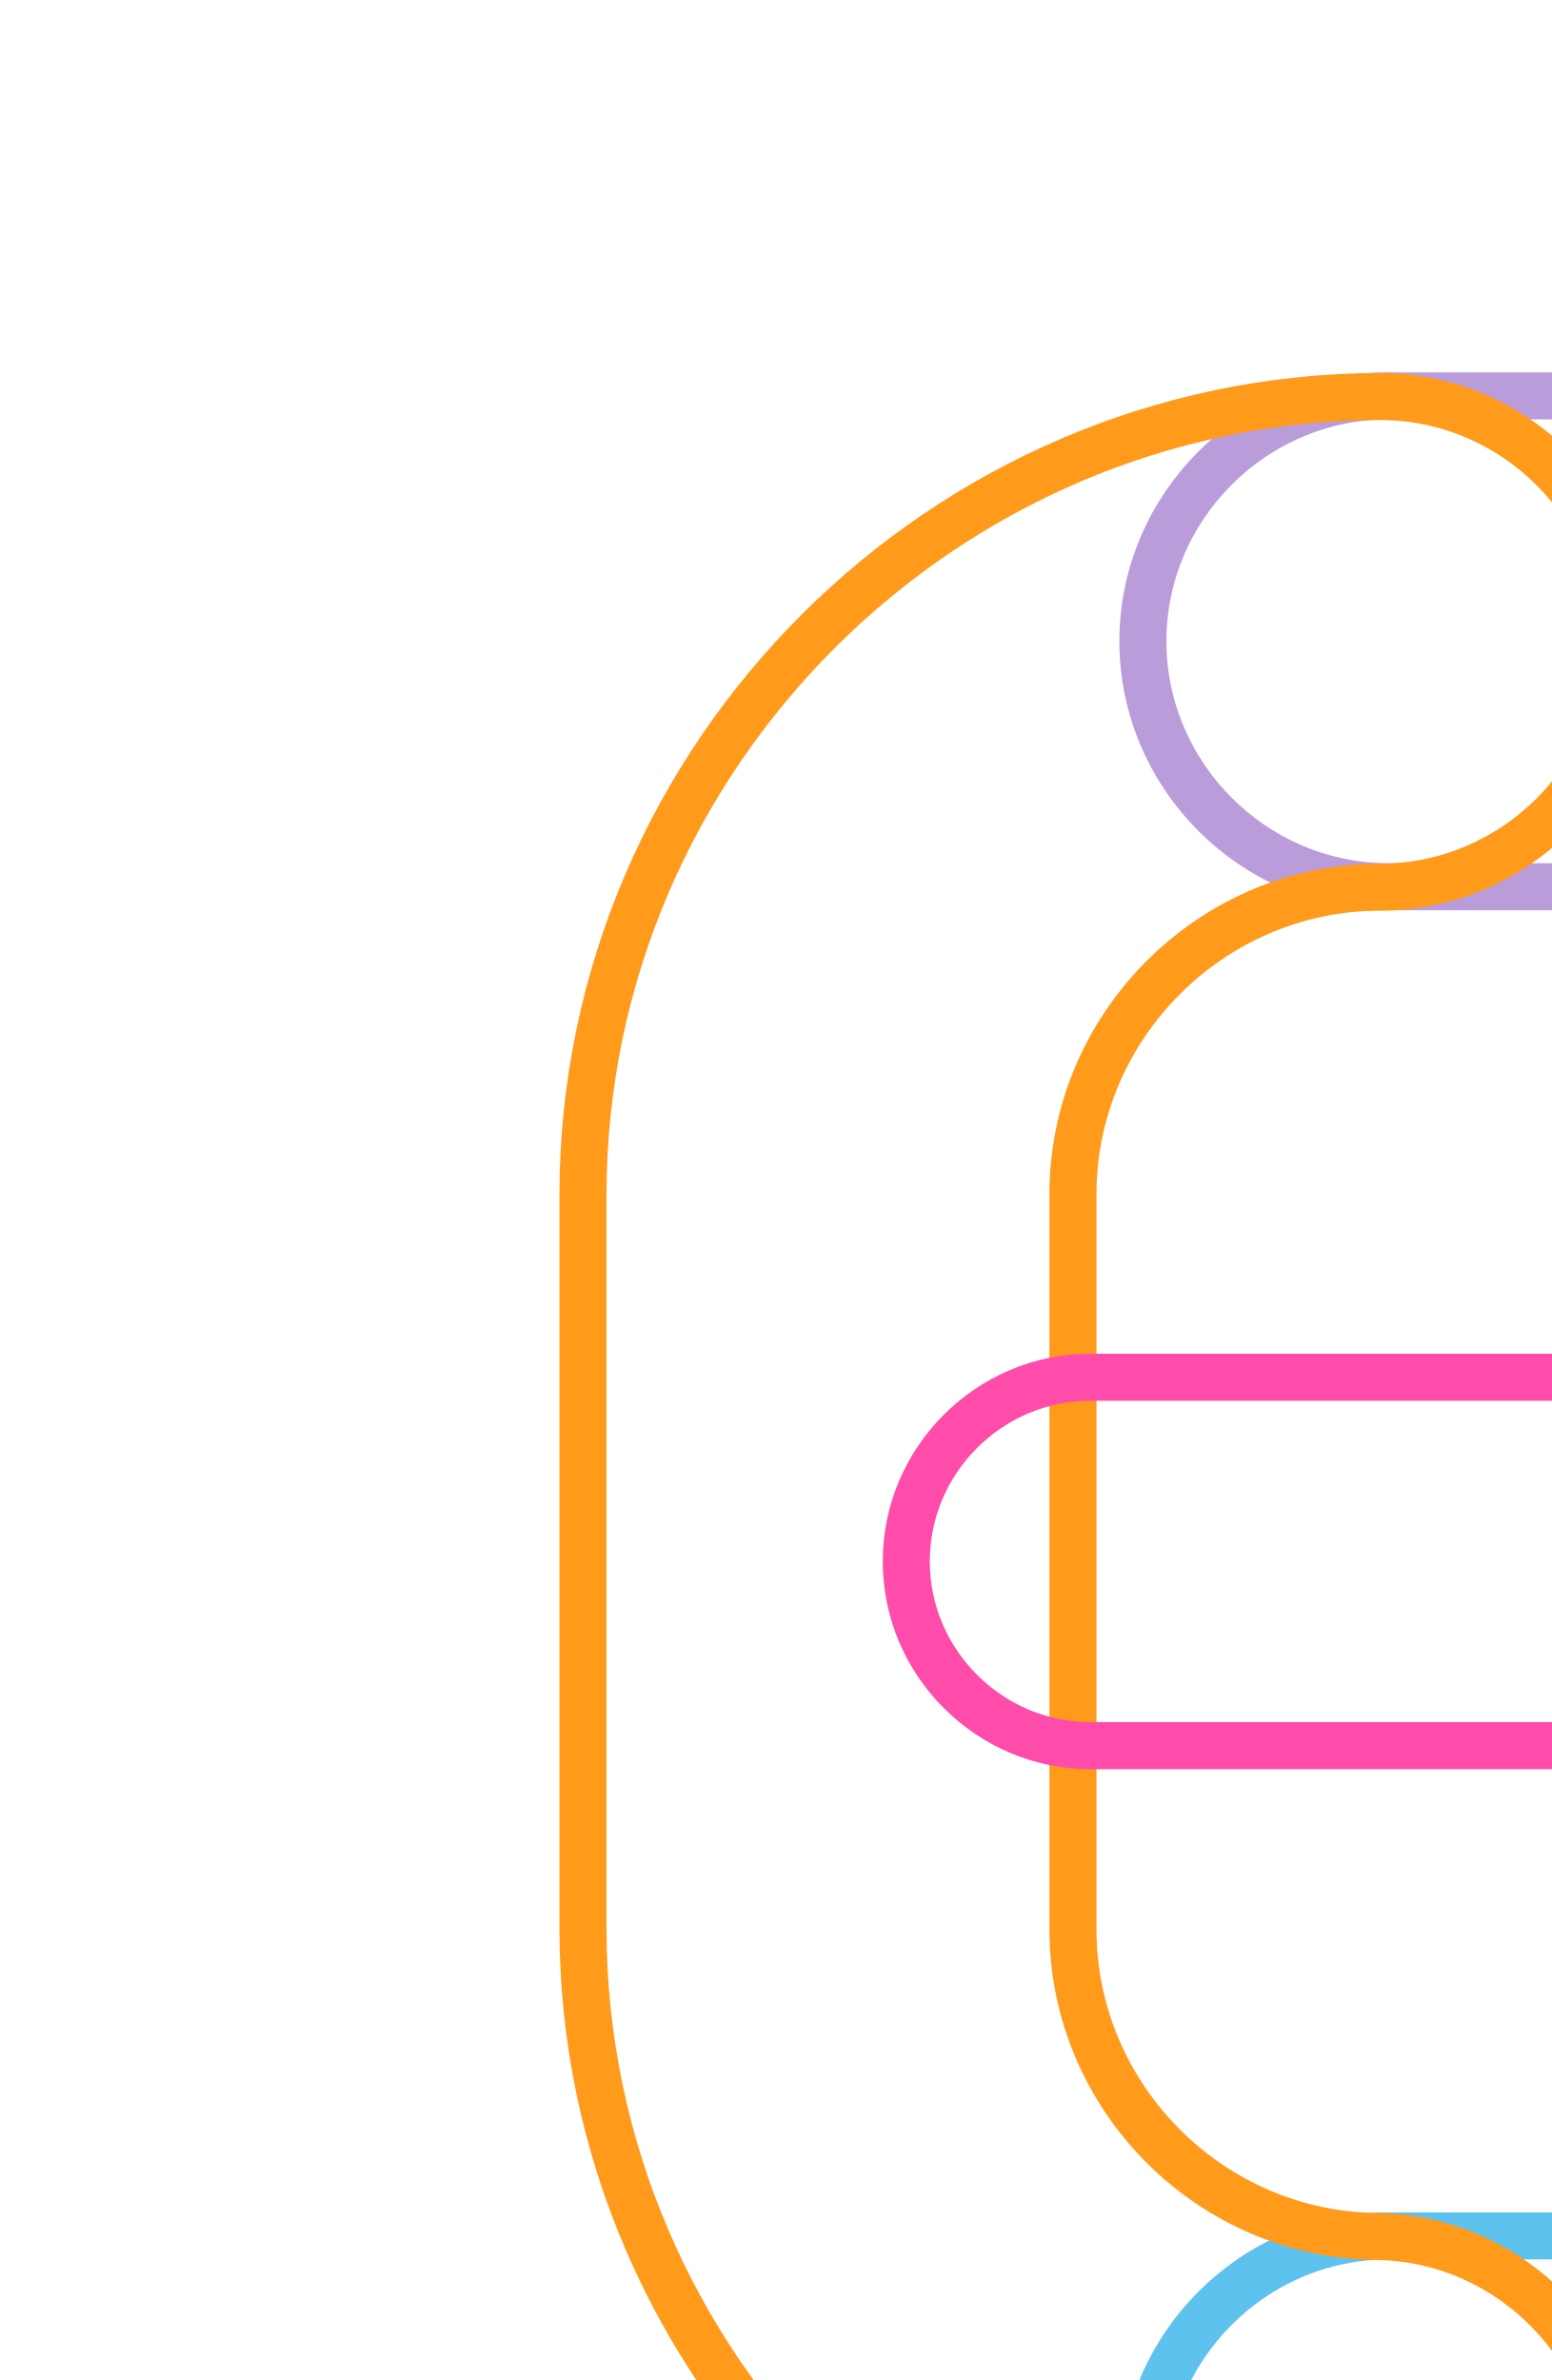
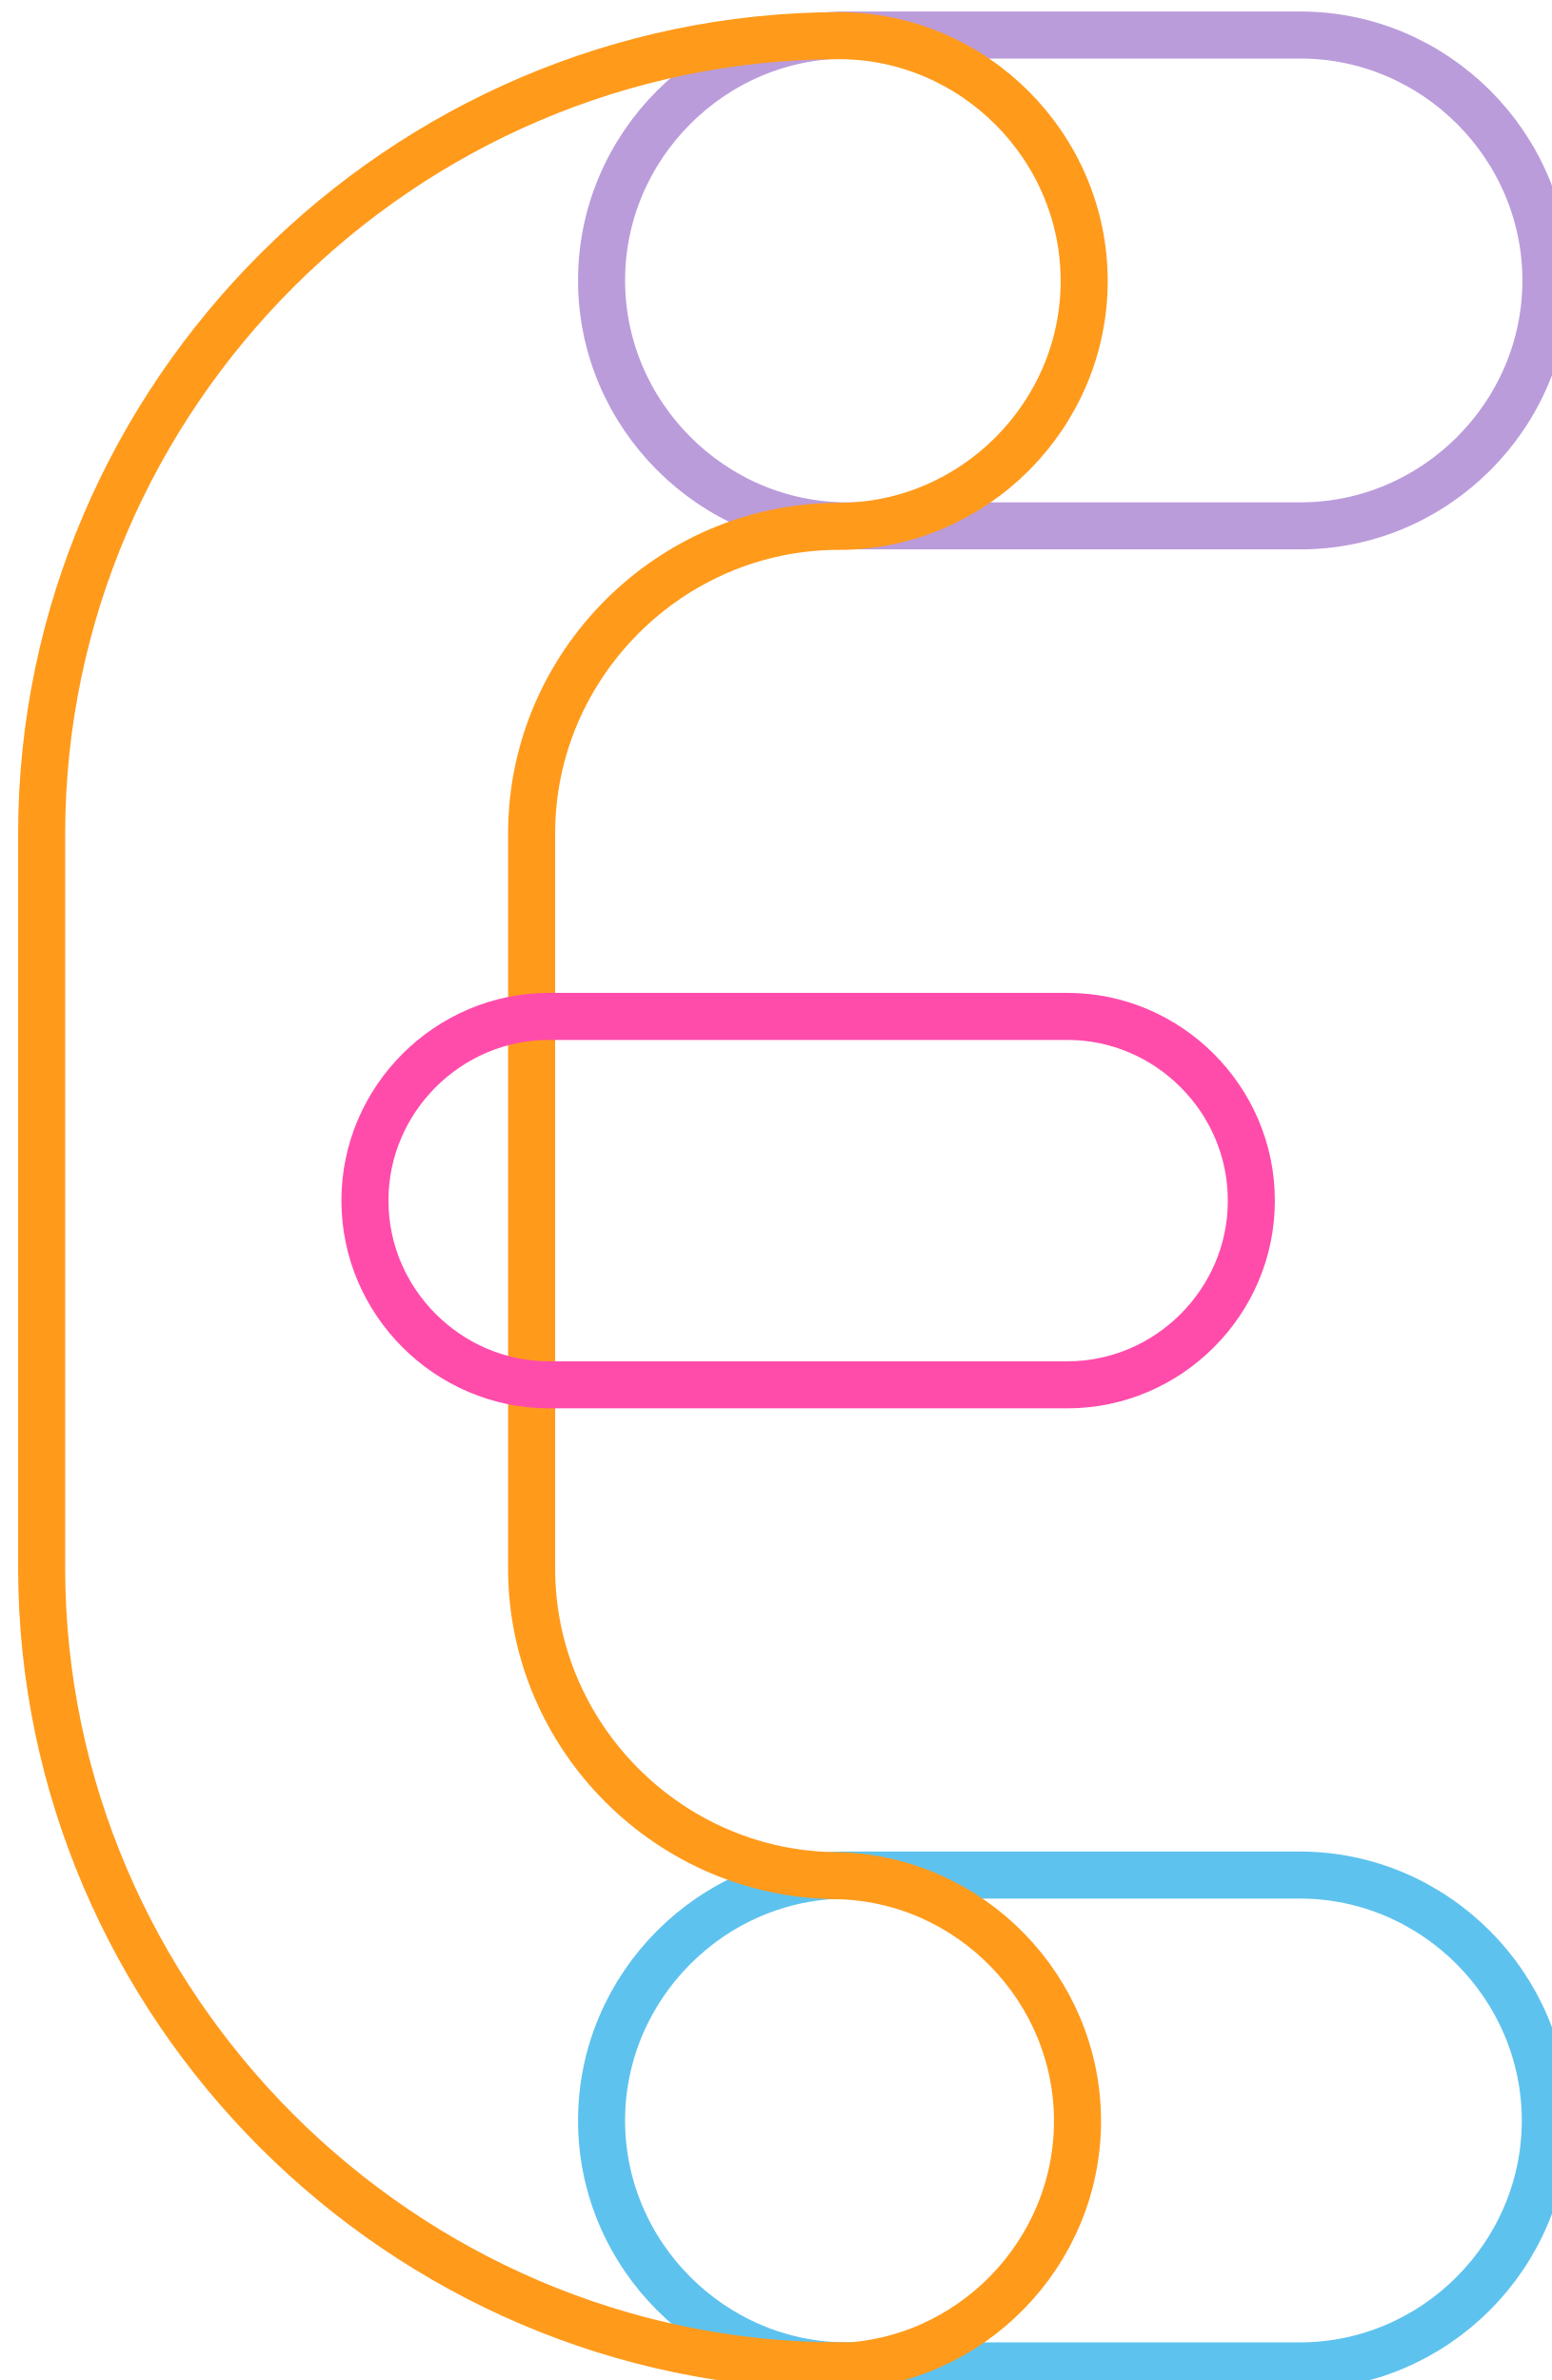
<svg xmlns="http://www.w3.org/2000/svg">
-   <path d="M100.017,28.524l32.635,-0c0.012,-0 0.023,-0 0.034,-0c9.7,-0 17.684,7.978 17.69,17.678c0,0 0,0 0,0c0,9.705 -7.985,17.69 -17.69,17.69c-0.011,0 -0.022,0 -0.034,0l-32.635,0c-9.7,-0.006 -17.678,-7.989 -17.678,-17.69c-0,-9.698 7.98,-17.678 17.678,-17.678Z" fill="none" fill-rule="nonzero" stroke="#ba9cdb" stroke-width="3.39px" />
-   <path d="M100.017,161.108l32.635,-0c9.7,0.006 17.679,7.989 17.679,17.69c-0,9.698 -7.981,17.678 -17.679,17.678l-32.635,0c-9.698,0 -17.678,-7.98 -17.678,-17.678c-0,-9.701 7.978,-17.684 17.678,-17.69Z" fill="none" fill-rule="nonzero" stroke="#5ec2ee" stroke-width="3.39px" />
-   <path d="M99.43,196.476c-31.478,-0.062 -57.362,-25.941 -57.43,-57.419l0,-53.092c0.08,-31.469 25.961,-57.334 57.43,-57.396c9.698,0 17.679,7.98 17.679,17.679c-0,9.698 -7.981,17.678 -17.679,17.678c-0.004,0 -0.008,0 -0.011,0c-12.13,0 -22.112,9.978 -22.118,22.107l-0,53.024c0.012,12.113 9.972,22.077 22.084,22.096c9.532,0.241 17.243,8.148 17.243,17.684c-0,9.536 -7.711,17.443 -17.243,17.684l0.045,-0.045Z" fill="none" fill-rule="nonzero" stroke="#ff9a1b" stroke-width="3.39px" />
-   <path d="M78.555,99.238l37.277,0c0.023,0 0.045,0 0.068,0c7.26,0 13.238,5.968 13.25,13.228c0.001,0.023 0.001,0.045 0.001,0.068c-0,7.269 -5.982,13.25 -13.251,13.25l-37.345,0c-7.276,0 -13.262,-5.986 -13.262,-13.261l-0,-0.034c-0,-7.269 5.981,-13.251 13.25,-13.251c0.004,0 0.008,0 0.012,0Z" fill="none" fill-rule="nonzero" stroke="#ff4cab" stroke-width="3.39px" />
+   <path class="violet" d="M61.017, 2.524l32.635,-0c0.012,-0 0.023,-0 0.034,-0c9.7,-0 17.684,7.978 17.69,17.678c0,0 0,0 0,0c0,9.705 -7.985,17.69 -17.69,17.69c-0.011,0 -0.022,0 -0.034,0l-32.635,0c-9.7,-0.006 -17.678,-7.989 -17.678,-17.69c-0,-9.698 7.98,-17.678 17.678,-17.678Z" fill="none" fill-rule="nonzero" stroke="#ba9cdb" stroke-width="3.39px" />
+   <path class="blue" d="M61.017, 135.108l32.635,-0c9.7,0.006 17.679,7.989 17.679,17.69c-0,9.698 -7.981,17.678 -17.679,17.678l-32.635,0c-9.698,0 -17.678,-7.98 -17.678,-17.678c-0,-9.701 7.978,-17.684 17.678,-17.69Z" fill="none" fill-rule="nonzero" stroke="#5ec2ee" stroke-width="3.39px" />
+   <path class="orange" d="M60.43, 170.476c-31.478,-0.062 -57.362,-25.941 -57.43,-57.419l0,-53.092c0.08,-31.469 25.961,-57.334 57.43,-57.396c9.698,0 17.679,7.98 17.679,17.679c-0,9.698 -7.981,17.678 -17.679,17.678c-0.004,0 -0.008,0 -0.011,0c-12.13,0 -22.112,9.978 -22.118,22.107l-0,53.024c0.012,12.113 9.972,22.077 22.084,22.096c9.532,0.241 17.243,8.148 17.243,17.684c-0,9.536 -7.711,17.443 -17.243,17.684l0.045,-0.045Z" fill="none" fill-rule="nonzero" stroke="#ff9a1b" stroke-width="3.39px" />
+   <path class="pink" d="M39.555, 73.238l37.277,0c0.023,0 0.045,0 0.068,0c7.26,0 13.238,5.968 13.25,13.228c0.001,0.023 0.001,0.045 0.001,0.068c-0,7.269 -5.982,13.25 -13.251,13.25l-37.345,0c-7.276,0 -13.262,-5.986 -13.262,-13.261l-0,-0.034c-0,-7.269 5.981,-13.251 13.25,-13.251c0.004,0 0.008,0 0.012,0Z" fill="none" fill-rule="nonzero" stroke="#ff4cab" stroke-width="3.39px" />
</svg>
